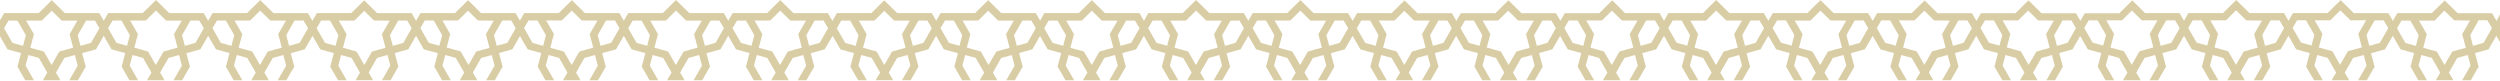
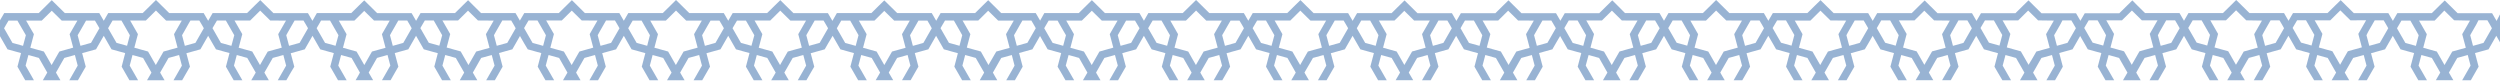
<svg xmlns="http://www.w3.org/2000/svg" viewBox="0 0 1917.1 61.53">
  <defs>
-     <style>.cls-1{fill:#b49b4b;opacity:0.5;}</style>
+     <style>.cls-1{fill:#3267a8;opacity:0.5;}</style>
  </defs>
  <g id="Слой_2" data-name="Слой 2">
    <g id="Layer_1" data-name="Layer 1">
      <path class="cls-1" d="M1914.26,27.45l-3.37,5.88-2.56,4.49-10.4,2.88,2.77,10.42-2.58,4.48-3.39,5.93h-6.63l1.64-2.86,3.39-5.93,1.4-2.43-2.14-8.06h-.06l0-.07-8,2.23-1.4,2.43-5,8.82,1.66,2.86,1.75,3h-6.67l-.06-.1-.06.1h-6.67l1.75-3,1.67-2.86-1.68-2.93-3.37-5.88-1.39-2.43-8.07-2.24,0,.08h0l-2.13,8.05,1.39,2.43,3.4,5.93,1.64,2.86h-6.64l-3.4-5.93-2.56-4.48,2.75-10.41-10.41-2.89-2.57-4.49-3.37-5.88-3.37,5.88-2.57,4.49-10.75,3,2.73,10.31-2.57,4.48-3.41,5.93h-6.63l1.63-2.86,3.4-5.93,1.39-2.43-2.14-8.13-8.11,2.24-1.39,2.43-3.36,5.88-1.69,2.94,1.66,2.86,1.75,3h-6.67l-.06-.1-.06.1h-6.67l1.75-3,1.68-2.86-1.69-2.94-3.37-5.88-1.39-2.43-8-2.23,0,.07h-.06l-2.14,8.06,1.39,2.43,3.41,5.93,1.63,2.86h-6.63L1771,55.6l-2.57-4.48,2.76-10.42-10.39-2.88-2.56-4.49-3.38-5.88-3.37,5.88-2.57,4.49-10.75,3,2.73,10.31-2.57,4.48-3.41,5.93h-6.62l1.63-2.86,3.4-5.93,1.39-2.43-2.14-8.13-8.11,2.24L1723,46.85l-3.38,5.88L1718,55.67l1.66,2.86,1.75,3h-6.67l-.06-.1-.06.1h-6.67l1.75-3,1.66-2.86-1.67-2.94-3.37-5.88-1.39-2.43-8.11-2.24-2.15,8.13,1.39,2.43,3.41,5.93,1.63,2.86h-6.64l-3.4-5.93-2.56-4.48,2.74-10.38-10.53-2.92-2.57-4.49-3.36-5.88-3.38,5.88-2.56,4.49-10.63,2.94L1661,51.12l-2.58,4.48L1655,61.53h-6.63l1.64-2.86,3.4-5.93,1.39-2.43-2.15-8.13-8.11,2.24-1.4,2.43-5,8.82,1.66,2.86,1.75,3h-6.67l-.06-.1-.06.1H1628l1.75-3,1.66-2.86-1.68-2.94-3.36-5.88L1625,44.42l-8-2.23,0,.07h-.06l-2.14,8.06,1.39,2.43,3.4,5.93,1.65,2.86h-6.65l-3.4-5.93-2.56-4.48,2.76-10.42L1601,37.82l-2.57-4.49-3.18-5.55v-.33l-3.36,5.88-2.58,4.49-10.21,2.84,2.76,10.46-2.56,4.48-3.4,5.93h-6.64l1.64-2.86,3.4-5.93,1.39-2.43-2.14-8.11-.23.06v0l-7.87,2.18-1.4,2.43-5,8.82,1.66,2.86,1.75,3h-6.67l-.06-.1-.06.1h-6.66l1.74-3,1.66-2.86-1.67-2.94-3.37-5.88-1.39-2.43-8.11-2.24-2.15,8.13,1.39,2.43,3.4,5.93,1.64,2.86h-6.63L1532,55.6l-2.57-4.48,2.71-10.31-10.77-3-2.56-4.49-3.37-5.88-3.37,5.88-2.56,4.49-10.4,2.88,2.77,10.42-2.58,4.48-3.39,5.93h-6.63l1.64-2.86,3.39-5.93,1.4-2.43-2.14-8.06h-.06l0-.07-8,2.23-1.4,2.43-5,8.82,1.66,2.86,1.75,3h-6.67l-.06-.1-.06.1H1469l1.75-3,1.67-2.86-1.68-2.93-3.37-5.88L1466,44.43l-8.07-2.24,0,.08h0l-2.13,8.05,1.39,2.43,3.4,5.93,1.64,2.86h-6.64l-3.4-5.93-2.56-4.48,2.75-10.41-10.41-2.89-2.57-4.49-3.37-5.88-3.37,5.88L1430,37.82l-10.75,3L1422,51.12l-2.57,4.48L1416,61.53h-6.63l1.63-2.86,3.4-5.93,1.39-2.43-2.14-8.13-8.11,2.24-1.39,2.43-3.36,5.88-1.69,2.94,1.66,2.86,1.75,3h-6.67l-.06-.1-.06.1H1389l1.75-3,1.68-2.86-1.69-2.94-3.37-5.88L1386,44.42l-8-2.23,0,.07h-.06l-2.14,8.06,1.39,2.43,3.41,5.93,1.63,2.86h-6.63l-3.4-5.93-2.57-4.48,2.76-10.42L1362,37.82l-2.56-4.49L1356,27.45l-3.37,5.88-2.57,4.49-10.75,3,2.73,10.31-2.57,4.48-3.41,5.93h-6.62l1.63-2.86,3.4-5.93,1.39-2.43-2.14-8.13-8.11,2.24-1.39,2.43-3.38,5.88-1.67,2.94,1.66,2.86,1.75,3h-6.67l-.06-.1-.06.1h-6.67l1.75-3,1.66-2.86-1.67-2.94-3.37-5.88-1.39-2.43L1298,42.18l-2.15,8.13,1.39,2.43,3.41,5.93,1.63,2.86h-6.64l-3.4-5.93-2.56-4.48,2.74-10.38-10.53-2.92-2.57-4.49L1276,27.45l-3.38,5.88L1270,37.82l-10.63,2.94,2.75,10.36-2.58,4.48-3.39,5.93h-6.63l1.64-2.86,3.4-5.93,1.39-2.43-2.15-8.13-8.11,2.24-1.4,2.43-5,8.82,1.66,2.86,1.75,3H1236l-.06-.1-.06.1h-6.66l1.75-3,1.66-2.86-5-8.82-1.39-2.43-8-2.23,0,.07h-.06L1216,50.31l1.39,2.43,3.4,5.93,1.65,2.86h-6.65l-3.4-5.93-2.56-4.48,2.76-10.42-10.39-2.88-2.57-4.49-3.18-5.55v-.33L1193,33.33l-2.58,4.49-10.21,2.84L1183,51.12l-2.56,4.48-3.4,5.93h-6.64l1.64-2.86,3.4-5.93,1.39-2.43-2.14-8.11-.23.06v0l-7.87,2.18-1.4,2.43-5,8.82,1.66,2.86,1.75,3h-6.67l-.06-.1-.06.1h-6.66l1.74-3,1.66-2.86-1.67-2.94-3.37-5.88-1.39-2.43L1139,42.18l-2.15,8.13,1.39,2.43,3.4,5.93,1.64,2.86h-6.63l-3.4-5.93-2.57-4.48,2.71-10.31-10.77-3L1120,33.33l-3.37-5.88-3.37,5.88-2.56,4.49-10.4,2.88,2.77,10.42-2.58,4.48-3.39,5.93h-6.63l1.64-2.86,3.39-5.93,1.4-2.43-2.14-8.06h-.06l0-.07-8,2.23-1.4,2.43-5,8.82,1.66,2.86,1.75,3H1077l-.06-.1-.06.1h-6.67l1.75-3,1.67-2.86-1.68-2.93-3.37-5.88-1.39-2.43-8.07-2.24,0,.08h0l-2.13,8.05,1.39,2.43,3.4,5.93,1.64,2.86h-6.64l-3.4-5.93-2.56-4.48,2.75-10.41-10.41-2.89-2.57-4.49-3.37-5.88-3.37,5.88-2.57,4.49-10.75,3,2.73,10.31-2.57,4.48-3.41,5.93h-6.63l1.63-2.86,3.4-5.93,1.39-2.43-2.14-8.13-8.11,2.24-1.39,2.43L1002,52.73l-1.69,2.94,1.66,2.86,1.75,3H997l-.06-.1-.06.1h-6.67l1.75-3,1.68-2.86L992,52.73l-3.37-5.88-1.39-2.43-8-2.23,0,.07h-.06L977,50.31l1.39,2.43,3.41,5.93,1.63,2.86h-6.63l-3.4-5.93-2.57-4.48,2.76-10.42-10.39-2.88-2.56-4.49-3.38-5.88-3.37,5.88-2.57,4.49-10.75,3,2.73,10.31-2.57,4.48-3.41,5.93h-6.62l1.63-2.86,3.4-5.93,1.39-2.43-2.14-8.13-8.11,2.24-1.39,2.43-3.38,5.88-1.67,2.94,1.66,2.86,1.75,3h-6.67l-.06-.1-.06.1h-6.67l1.75-3,1.66-2.86-1.67-2.94-3.37-5.88-1.39-2.43-8.11-2.24-2.15,8.13,1.39,2.43,3.41,5.93,1.63,2.86h-6.64l-3.4-5.93-2.56-4.48,2.74-10.38L883.1,37.82l-2.57-4.49-3.36-5.88-3.38,5.88-2.56,4.49L860.6,40.76l2.75,10.36-2.58,4.48-3.39,5.93h-6.63l1.64-2.86,3.4-5.93,1.39-2.43L855,42.18l-8.11,2.24-1.4,2.43-5,8.82,1.66,2.86,1.75,3h-6.67l-.06-.1-.06.1h-6.66l1.75-3,1.66-2.86-5-8.82-1.39-2.43-8-2.23,0,.07h-.06l-2.14,8.06,1.39,2.43,3.4,5.93,1.65,2.86h-6.65l-3.4-5.93L811,51.12l2.76-10.42-10.39-2.88-2.57-4.49-3.18-5.55v-.33l-3.36,5.88-2.58,4.49-10.21,2.84,2.76,10.46-2.56,4.48-3.4,5.93h-6.64l1.64-2.86,3.4-5.93L778,50.31,775.9,42.2l-.23.06v0l-7.87,2.18-1.4,2.43-5,8.82L763,58.53l1.75,3h-6.67l-.06-.1-.06.1h-6.66l1.74-3,1.66-2.86L753,52.73l-3.37-5.88-1.39-2.43-8.11-2.24L738,50.31l1.39,2.43,3.4,5.93,1.64,2.86h-6.63l-3.4-5.93-2.57-4.48,2.71-10.31-10.77-3-2.56-4.49-3.37-5.88-3.37,5.88-2.56,4.49-10.4,2.88,2.77,10.42-2.58,4.48-3.39,5.93H691.7l1.64-2.86,3.39-5.93,1.4-2.43L696,42.25h-.06l0-.07-8,2.23-1.4,2.43-5,8.82,1.66,2.86,1.75,3h-6.67l-.06-.1-.06.1h-6.67l1.75-3,1.67-2.86-1.68-2.93-3.37-5.88-1.39-2.43-8.07-2.24,0,.08h0l-2.13,8.05,1.39,2.43,3.4,5.93,1.64,2.86h-6.64l-3.4-5.93-2.56-4.48,2.75-10.41-10.41-2.89-2.57-4.49-3.37-5.88L635,33.33l-2.57,4.49-10.75,3,2.73,10.31L621.8,55.6l-3.41,5.93h-6.63l1.63-2.86,3.4-5.93,1.39-2.43L616,42.18l-8.11,2.24-1.39,2.43-3.36,5.88-1.69,2.94,1.66,2.86,1.75,3h-6.67l-.06-.1-.06.1h-6.67l1.75-3,1.68-2.86-1.69-2.94-3.37-5.88-1.39-2.43-8-2.23,0,.07h-.06l-2.14,8.06,1.39,2.43L583,58.67l1.63,2.86H578l-3.4-5.93L572,51.12l2.76-10.42-10.39-2.88-2.56-4.49-3.38-5.88-3.37,5.88-2.57,4.49-10.75,3,2.73,10.31-2.57,4.48-3.41,5.93h-6.62l1.63-2.86,3.4-5.93,1.39-2.43-2.14-8.13L528,44.42l-1.39,2.43-3.38,5.88-1.67,2.94,1.66,2.86,1.75,3h-6.67l-.06-.1-.06.1h-6.67l1.75-3L515,55.67l-1.67-2.94-3.37-5.88-1.39-2.43-8.11-2.24-2.15,8.13,1.39,2.43,3.41,5.93,1.63,2.86h-6.64l-3.4-5.93-2.56-4.48,2.74-10.38L484.3,37.82l-2.57-4.49-3.36-5.88L475,33.33l-2.56,4.49L461.8,40.76l2.75,10.36L462,55.6l-3.39,5.93H452l1.64-2.86,3.4-5.93,1.39-2.43-2.15-8.13-8.11,2.24-1.4,2.43-5,8.82,1.66,2.86,1.75,3h-6.67l-.06-.1-.06.1h-6.66l1.75-3,1.66-2.86-5-8.82-1.39-2.43-8.05-2.23,0,.07h-.06l-2.14,8.06,1.39,2.43,3.4,5.93,1.65,2.86h-6.65l-3.4-5.93-2.56-4.48,2.76-10.42-10.39-2.88L402,33.33l-3.18-5.55v-.33l-3.36,5.88-2.58,4.49-10.21,2.84,2.76,10.46-2.56,4.48-3.4,5.93h-6.64l1.64-2.86,3.4-5.93,1.39-2.43L377.1,42.2l-.23.06v0L369,44.42l-1.4,2.43-5,8.82,1.66,2.86,1.75,3h-6.67l-.06-.1-.06.1h-6.66l1.74-3,1.66-2.86-1.67-2.94-3.37-5.88-1.39-2.43-8.11-2.24-2.15,8.13,1.39,2.43,3.4,5.93,1.64,2.86H339l-3.4-5.93-2.57-4.48,2.71-10.31-10.77-3-2.56-4.49-3.37-5.88-3.37,5.88-2.56,4.49-10.4,2.88,2.77,10.42-2.58,4.48-3.39,5.93H292.9l1.64-2.86,3.39-5.93,1.4-2.43-2.14-8.06h-.06l0-.07-8,2.23-1.4,2.43-5,8.82,1.66,2.86,1.75,3h-6.67l-.06-.1-.06.1h-6.67l1.75-3L276,55.67l-1.68-2.93L271,46.86l-1.39-2.43-8.07-2.24,0,.08h0l-2.13,8.05,1.39,2.43,3.4,5.93,1.64,2.86h-6.64l-3.4-5.93-2.56-4.48,2.75-10.41-10.41-2.89-2.57-4.49-3.37-5.88-3.37,5.88-2.57,4.49-10.75,3,2.73,10.31L223,55.6l-3.41,5.93H213l1.63-2.86,3.4-5.93,1.39-2.43-2.14-8.13-8.11,2.24-1.39,2.43-3.36,5.88-1.69,2.94,1.66,2.86,1.75,3h-6.67l-.06-.1-.06.1h-6.67l1.75-3,1.68-2.86-1.69-2.94L191,46.85l-1.39-2.43-8-2.23,0,.07h-.06l-2.14,8.06,1.39,2.43,3.41,5.93,1.63,2.86h-6.63l-3.4-5.93-2.57-4.48L176,40.7l-10.39-2.88L163,33.33l-3.38-5.88-3.37,5.88-2.57,4.49-10.75,3,2.73,10.31-2.57,4.48-3.41,5.93h-6.62l1.63-2.86,3.4-5.93,1.39-2.43-2.14-8.13-8.11,2.24-1.39,2.43-3.38,5.88-1.67,2.94,1.66,2.86,1.75,3h-6.67l-.06-.1-.06.1h-6.67l1.75-3,1.66-2.86-1.67-2.94-3.37-5.88-1.39-2.43-8.11-2.24-2.15,8.13,1.39,2.43,3.41,5.93,1.63,2.86H99.25l-3.4-5.93-2.56-4.48L96,40.74,85.5,37.82l-2.57-4.49-3.36-5.88-3.38,5.88-2.56,4.49L63,40.76l2.75,10.36L63.17,55.6l-3.39,5.93H53.15l1.64-2.86,3.4-5.93,1.39-2.43-2.15-8.13-8.11,2.24-1.4,2.43-5,8.82,1.66,2.86,1.75,3H39.62l-.06-.1-.06.1H32.84l1.75-3,1.66-2.86-1.68-2.94-3.36-5.88-1.39-2.43-8-2.23,0,.07h-.06l-2.14,8.06,1.39,2.43,3.4,5.93L26,61.53H19.34l-3.4-5.93-2.56-4.48L16.14,40.7,5.75,37.82,3.18,33.33,0,27.78V15.58L3.25,10l6.81,0,6.67,0h13l.84-.83,5.07-5L39.69.14l4.09,4.05L49.7,10H62.65l6.66,0,6.81,0,3.45,5.92L83,10l6.81,0,6.66,0h13l6-5.91h0L119.6,0l4.17,4.12,6,5.91H142.7l6.67,0,6.81,0,3.45,5.92L163.06,10l6.82,0,6.65,0h12.95l1.73-1.7,4.26-4.21,4.11-4,4.09,4.05,6,5.91h13l6.66,0,6.81,0,3.45,5.92L243,10l6.81,0,6.67,0H269.4l.1-.1,5.7-5.63,4.11-4,9.9,9.78h12.94l6.66,0,6.82,0,3.44,5.92L322.51,10l6.81,0L336,10h12.95l.55-.55,5.35-5.29,4.1-4L363,4.2l5.9,5.83h12.95l6.66,0,6.81,0,3.44,5.92v-.33L402.05,10l6.81,0,6.67,0h13l.84-.83,5.07-5,4.1-4.05,4.09,4.05L448.5,10h12.95l6.66,0,6.81,0,3.45,5.92L481.81,10l6.81,0,6.66,0h13l6-5.91h0L518.4,0l4.17,4.12,6,5.91h13l6.67,0L555,10l3.45,5.92L561.86,10l6.82,0,6.65,0h12.95L590,8.33l4.26-4.21,4.11-4,4.09,4.05,6,5.91h12.95l6.66,0,6.81,0,3.45,5.92L641.77,10l6.81,0,6.67,0h13l.1-.1L674,4.3l4.11-4L688,10H701l6.66,0,6.82,0,3.44,5.92L721.31,10l6.81,0,6.67,0h13l.55-.55,5.35-5.29,4.1-4,4.1,4.05,5.9,5.83h13l6.66,0,6.81,0,3.44,5.92v-.33L800.85,10l6.81,0,6.67,0h12.95l.84-.83,5.07-5,4.1-4.05,4.09,4.05L847.3,10h13l6.66,0,6.81,0,3.45,5.92L880.61,10l6.81,0,6.66,0H907l6-5.91h0L917.2,0l4.17,4.12,6,5.91H940.3L947,10l6.81,0,3.45,5.92L960.66,10l6.82,0,6.65,0h13l1.73-1.7,4.26-4.21,4.11-4,4.09,4.05,6,5.91h13l6.66,0,6.81,0,3.45,5.92,3.44-5.92,6.81,0,6.67,0h13l.1-.1,5.7-5.63,4.11-4,9.9,9.78h12.94l6.66,0,6.82,0,3.44,5.92,3.44-5.92,6.81,0,6.67,0h13l.55-.55,5.35-5.29,4.1-4,4.1,4.05,5.9,5.83h13l6.66,0,6.81,0,3.44,5.92v-.33l3.25-5.59,6.81,0,6.67,0h12.95l.84-.83,5.07-5,4.1-4.05,4.09,4.05L1246.1,10h13l6.66,0,6.81,0,3.45,5.92,3.44-5.92,6.81,0,6.66,0h12.95l6-5.91h0L1316,0l4.17,4.12,6,5.91h12.95l6.67,0,6.81,0,3.45,5.92,3.43-5.92,6.82,0,6.65,0h13l1.73-1.7,4.26-4.21,4.11-4,4.09,4.05,6,5.91h13l6.66,0,6.81,0,3.45,5.92,3.44-5.92,6.81,0,6.67,0h13l.1-.1,5.7-5.63,4.11-4,9.9,9.78h12.94l6.66,0,6.82,0,3.44,5.92,3.44-5.92,6.81,0,6.67,0h12.95l.55-.55,5.35-5.29,4.1-4,4.1,4.05,5.9,5.83h13l6.66,0,6.81,0,3.44,5.92v-.33l3.25-5.59,6.81,0,6.67,0h13l.84-.83,5.07-5,4.1-4.05L1639,4.19,1644.9,10h12.95l6.66,0,6.81,0,3.45,5.92,3.44-5.92,6.81,0,6.66,0h13l6-5.91h0L1714.8,0,1719,4.12l6,5.91h13l6.67,0,6.81,0,3.45,5.92,3.43-5.92,6.82,0,6.65,0h13l1.73-1.7,4.26-4.21,4.11-4,4.09,4.05,6,5.91h13l6.66,0,6.81,0,3.45,5.92,3.44-5.92,6.81,0,6.67,0h12.95l.1-.1,5.7-5.63,4.11-4,9.9,9.78h12.94l6.66,0,6.82,0,3.44,5.92L1917.1,11V32.41ZM18.44,24.59,15,18.65l-1.65-2.87H6.55l-1.77,3L3.12,21.67,4.8,24.59l3.37,5.88L9.56,32.9l8.06,2.24v-.07l.06,0L19.83,27Zm28.89-8.8L39.69,8.24,32,15.79H20l3.4,5.93L26,26.21,23.24,36.62l10.39,2.89L36.21,44l3.36,5.88L42.94,44l2.56-4.47,10.62-3L53.38,26.21l2.56-4.48,3.41-5.94Zm27.25,3-1.77-3H66l-1.64,2.87-3.4,5.94L59.55,27l2.15,8.13,8.1-2.25,1.39-2.43,3.38-5.88,1.68-2.92Zm23.61,5.78-3.4-5.94-1.64-2.87H86.32l-1.77,3-1.67,2.86,1.68,2.92,3.38,5.88,1.39,2.43,8.1,2.25L99.58,27Zm29.19-8.8-7.79-7.7-7.79,7.7h-12l3.41,5.93,2.56,4.49L103,36.58l10.53,2.93L116.11,44l3.36,5.87L122.84,44l2.56-4.48,10.76-3-2.73-10.31L136,21.72l3.4-5.93Zm27.27,3-1.79-3H146l-1.65,2.87L141,24.59,139.6,27l2.15,8.13,8.11-2.25,1.39-2.43,3.38-5.88,1.67-2.92Zm23.6,5.78-3.4-5.94-1.65-2.87h-6.83l-1.76,3-1.67,2.86,1.68,2.92L168,30.47l1.4,2.43,8,2.24,0-.07.07,0L179.65,27Zm29-8.8-7.72-7.62-7.71,7.62h-12l3.41,5.94,2.56,4.48-2.76,10.42,10.39,2.89L196,44l3.37,5.88L202.74,44l2.57-4.47,10.76-3-2.73-10.32,2.57-4.48,3.4-5.94Zm27.26,3-1.78-3h-6.83l-1.64,2.87-3.41,5.94L219.5,27l2.16,8.13,8.1-2.25,1.4-2.43,3.37-5.88,1.67-2.92Zm23.61,5.78-3.41-5.94-1.64-2.87h-6.84l-1.76,3.06-1.66,2.85,1.67,2.92,3.38,5.88,1.39,2.43,8.07,2.25,0-.08h0L259.55,27Zm28.68-8.8L279.3,8.35l-7.52,7.44h-12l3.41,5.94,2.57,4.48L263,36.62l10.41,2.9L276,44l3.36,5.88L282.69,44l2.56-4.47,10.39-2.89-2.76-10.42,2.57-4.48,3.4-5.94Zm27.25,3-1.77-3h-6.84l-1.64,2.87-3.4,5.94L299.05,27l2.13,8.07.07,0,0,.07,8-2.24,1.41-2.43,3.36-5.88,1.68-2.92Zm23.6,5.78-3.4-5.94-1.64-2.87h-6.83l-1.77,3-1.66,2.86,1.67,2.92,3.38,5.88,1.39,2.43,8.11,2.25L339.08,27Zm28.88-8.8-7.64-7.54-7.63,7.54h-12l3.41,5.94,2.57,4.48-2.73,10.31,10.77,3L355.87,44l3.36,5.88L362.6,44l2.56-4.47,10.23-2.84-2.78-10.47,2.57-4.48,3.41-5.94Zm27.25,3-1.76-3h-6.83l-1.65,2.87-3.39,5.94L378.78,27l2.15,8.11.24-.07v0L389,32.9l1.4-2.43,3.37-5.88,1.68-2.92Zm23.42,5.78-3.41-5.94-1.65-2.87h-6.83l-1.77,3-1.66,2.86,1.68,2.92L407,30.47l1.39,2.43,8.06,2.24v-.07l.06,0L418.63,27Zm28.89-8.8-7.64-7.55-7.65,7.55h-12l3.4,5.93,2.56,4.49L422,36.62l10.39,2.89L435,44l3.36,5.88L441.74,44l2.56-4.47,10.62-3-2.74-10.35,2.56-4.48,3.41-5.94Zm27.25,3-1.77-3h-6.83l-1.64,2.87-3.4,5.94L458.35,27l2.15,8.13,8.1-2.25L470,30.47l3.38-5.88,1.68-2.92ZM497,24.59l-3.4-5.94L492,15.78h-6.83l-1.77,3-1.67,2.86,1.68,2.92,3.38,5.88,1.39,2.43,8.1,2.25L498.38,27Zm29.19-8.8-7.79-7.7-7.79,7.7h-12L502,21.72l2.56,4.49-2.75,10.37,10.53,2.93L514.91,44l3.36,5.87L521.64,44l2.56-4.48,10.76-3-2.73-10.31,2.57-4.49,3.4-5.93Zm27.27,3-1.79-3h-6.82l-1.65,2.87-3.4,5.94L538.4,27l2.15,8.13,8.11-2.25,1.39-2.43,3.38-5.88,1.67-2.92Zm23.6,5.78-3.4-5.94L572,15.78h-6.83l-1.76,3-1.67,2.86,1.68,2.92,3.37,5.88,1.4,2.43,8,2.24,0-.07.07,0L578.45,27Zm29-8.8-7.72-7.62-7.71,7.62h-12l3.41,5.94,2.56,4.48-2.76,10.42,10.39,2.89L594.81,44l3.37,5.88L601.54,44l2.57-4.47,10.76-3-2.73-10.32,2.57-4.48,3.4-5.94Zm27.26,3-1.78-3h-6.83l-1.64,2.87-3.41,5.94L618.3,27l2.16,8.13,8.1-2.25,1.4-2.43,3.37-5.88L635,21.67ZM657,24.59l-3.41-5.94-1.64-2.87h-6.84l-1.76,3.06-1.66,2.85,1.67,2.92,3.38,5.88,1.39,2.43,8.07,2.25,0-.08h0L658.35,27Zm28.68-8.8L678.1,8.35l-7.52,7.44h-12L662,21.73l2.57,4.48-2.76,10.41,10.41,2.9L674.76,44l3.36,5.88L681.49,44l2.56-4.47,10.39-2.89-2.76-10.42,2.57-4.48,3.4-5.94Zm27.25,3-1.77-3h-6.84l-1.64,2.87-3.4,5.94L697.85,27,700,35.09l.07,0,0,.07,8-2.24,1.41-2.43,3.36-5.88,1.68-2.92Zm23.6,5.78-3.4-5.94-1.64-2.87h-6.83l-1.77,3-1.66,2.86,1.67,2.92,3.38,5.88,1.39,2.43,8.11,2.25L737.88,27Zm28.88-8.8-7.64-7.54-7.63,7.54h-12l3.41,5.94,2.57,4.48-2.73,10.31,10.77,3L754.67,44,758,49.87,761.4,44,764,39.52l10.23-2.84-2.78-10.47L774,21.73l3.41-5.94Zm27.25,3-1.76-3H784l-1.65,2.87L779,24.59,777.58,27l2.15,8.11.24-.07v0l7.86-2.18,1.4-2.43,3.37-5.88,1.68-2.92ZM816,24.59l-3.41-5.94L811,15.78h-6.83l-1.77,3-1.66,2.86,1.68,2.92,3.37,5.88,1.39,2.43,8.06,2.24v-.07l.06,0L817.43,27Zm28.89-8.8-7.64-7.55-7.65,7.55h-12l3.4,5.93,2.56,4.49-2.76,10.41,10.39,2.89L833.81,44l3.36,5.88L840.54,44l2.56-4.47,10.62-3L851,26.21l2.56-4.48L857,15.79Zm27.25,3-1.77-3h-6.83l-1.64,2.87-3.4,5.94L857.15,27l2.15,8.13,8.1-2.25,1.39-2.43,3.38-5.88,1.68-2.92Zm23.61,5.78-3.4-5.94-1.64-2.87h-6.83l-1.77,3-1.67,2.86,1.68,2.92,3.38,5.88,1.39,2.43,8.1,2.25L897.18,27ZM925,15.79l-7.79-7.7-7.79,7.7h-12l3.41,5.93,2.56,4.49-2.75,10.37,10.53,2.93L913.71,44l3.36,5.87L920.44,44,923,39.51l10.76-3L931,26.21l2.57-4.49,3.4-5.93Zm27.27,3-1.79-3h-6.82L942,18.65l-3.4,5.94L937.2,27l2.15,8.13,8.11-2.25,1.39-2.43,3.38-5.88,1.67-2.92Zm23.6,5.78-3.4-5.94-1.65-2.87H964l-1.76,3-1.67,2.86,1.68,2.92,3.37,5.88L967,32.9l8,2.24,0-.07.07,0L977.25,27Zm29-8.8-7.72-7.62-7.71,7.62h-12l3.41,5.94,2.56,4.48-2.76,10.42,10.39,2.89L993.61,44,997,49.87l3.36-5.88,2.57-4.47,10.76-3-2.73-10.32,2.57-4.48,3.4-5.94Zm27.26,3-1.78-3h-6.83l-1.64,2.87-3.41,5.94L1017.1,27l2.16,8.13,8.1-2.25,1.4-2.43,3.37-5.88,1.67-2.92Zm23.61,5.78-3.41-5.94-1.64-2.87h-6.84l-1.76,3.06-1.66,2.85,1.67,2.92,3.38,5.88,1.39,2.43,8.07,2.25,0-.08h0l2.13-8.06Zm28.68-8.8-7.54-7.44-7.52,7.44h-12l3.41,5.94,2.57,4.48-2.76,10.41,10.41,2.9,2.57,4.47,3.36,5.88,3.37-5.88,2.56-4.47,10.39-2.89-2.76-10.42,2.57-4.48,3.4-5.94Zm27.25,3-1.77-3h-6.84l-1.64,2.87-3.4,5.94L1096.65,27l2.13,8.07.07,0,0,.07,8-2.24,1.41-2.43,3.36-5.88,1.68-2.92Zm23.6,5.78-3.4-5.94-1.64-2.87h-6.83l-1.77,3L1120,21.67l1.67,2.92,3.38,5.88,1.39,2.43,8.11,2.25,2.14-8.13Zm28.88-8.8-7.64-7.54-7.63,7.54h-12l3.41,5.94,2.57,4.48-2.73,10.31,10.77,3,2.56,4.47,3.36,5.88L1160.2,44l2.56-4.47L1173,36.68l-2.78-10.47,2.57-4.48,3.41-5.94Zm27.25,3-1.76-3h-6.83l-1.65,2.87-3.39,5.94L1176.38,27l2.15,8.11.24-.07v0l7.86-2.18,1.4-2.43,3.37-5.88,1.68-2.92Zm23.42,5.78-3.41-5.94-1.65-2.87H1203l-1.77,3-1.66,2.86,1.68,2.92,3.37,5.88L1206,32.9l8.06,2.24v-.07l.06,0,2.14-8.07Zm28.89-8.8-7.64-7.55-7.65,7.55h-12l3.4,5.93,2.56,4.49-2.76,10.41L1230,39.51l2.58,4.48,3.36,5.88,3.37-5.88,2.56-4.47,10.62-3-2.74-10.35,2.56-4.48,3.41-5.94Zm27.25,3-1.77-3h-6.83l-1.64,2.87-3.4,5.94L1256,27l2.15,8.13,8.1-2.25,1.39-2.43,3.38-5.88,1.68-2.92Zm23.61,5.78-3.4-5.94-1.64-2.87h-6.83l-1.77,3-1.67,2.86,1.68,2.92,3.38,5.88,1.39,2.43,8.1,2.25L1296,27Zm29.19-8.8L1316,8.09l-7.79,7.7h-12l3.41,5.93,2.56,4.49-2.75,10.37,10.53,2.93,2.57,4.48,3.36,5.87,3.37-5.87,2.56-4.48,10.76-3-2.73-10.31,2.57-4.49,3.4-5.93Zm27.27,3-1.79-3h-6.82l-1.65,2.87-3.4,5.94L1336,27l2.15,8.13,8.11-2.25,1.39-2.43,3.38-5.88,1.67-2.92Zm23.6,5.78-3.4-5.94-1.65-2.87h-6.83l-1.76,3-1.67,2.86,1.68,2.92,3.37,5.88,1.4,2.43,8,2.24,0-.07.07,0,2.14-8.07Zm29-8.8L1396,8.17l-7.71,7.62h-12l3.41,5.94,2.56,4.48-2.76,10.42,10.39,2.89,2.56,4.47,3.37,5.88,3.36-5.88,2.57-4.47,10.76-3-2.73-10.32,2.57-4.48,3.4-5.94Zm27.26,3-1.78-3h-6.83l-1.64,2.87-3.41,5.94L1415.9,27l2.16,8.13,8.1-2.25,1.4-2.43,3.37-5.88,1.67-2.92Zm23.61,5.78-3.41-5.94-1.64-2.87h-6.84l-1.76,3.06-1.66,2.85,1.67,2.92,3.38,5.88,1.39,2.43,8.07,2.25,0-.08h0L1456,27Zm28.68-8.8-7.54-7.44-7.52,7.44h-12l3.41,5.94,2.57,4.48-2.76,10.41,10.41,2.9,2.57,4.47,3.36,5.88,3.37-5.88,2.56-4.47L1492,36.63l-2.76-10.42,2.57-4.48,3.4-5.94Zm27.25,3-1.77-3h-6.84l-1.64,2.87-3.4,5.94L1495.45,27l2.13,8.07.07,0,0,.07,8-2.24,1.41-2.43,3.36-5.88,1.68-2.92Zm23.6,5.78-3.4-5.94-1.64-2.87h-6.83l-1.77,3-1.66,2.86,1.67,2.92,3.38,5.88,1.39,2.43,8.11,2.25,2.14-8.13Zm28.88-8.8-7.64-7.54-7.63,7.54h-12l3.41,5.94,2.57,4.48-2.73,10.31,10.77,3,2.56,4.47,3.36,5.88L1559,44l2.56-4.47,10.23-2.84L1569,26.21l2.57-4.48,3.41-5.94Zm27.25,3-1.76-3h-6.83L1580,18.65l-3.39,5.94L1575.18,27l2.15,8.11.24-.07v0l7.86-2.18,1.4-2.43,3.37-5.88,1.68-2.92Zm23.42,5.78-3.41-5.94-1.65-2.87h-6.83l-1.77,3-1.66,2.86,1.68,2.92,3.37,5.88,1.39,2.43,8.06,2.24v-.07l.06,0L1615,27Zm28.89-8.8-7.64-7.55-7.65,7.55h-12l3.4,5.93,2.56,4.49-2.76,10.41,10.39,2.89,2.58,4.48,3.36,5.88,3.37-5.88,2.56-4.47,10.62-3-2.74-10.35,2.56-4.48,3.41-5.94Zm27.25,3-1.77-3h-6.83l-1.64,2.87-3.4,5.94L1654.75,27l2.15,8.13,8.1-2.25,1.39-2.43,3.38-5.88,1.68-2.92Zm23.61,5.78-3.4-5.94-1.64-2.87h-6.83l-1.77,3-1.67,2.86,1.68,2.92,3.38,5.88,1.39,2.43,8.1,2.25,2.15-8.13Zm29.19-8.8-7.79-7.7-7.79,7.7h-12l3.41,5.93,2.56,4.49-2.75,10.37,10.53,2.93,2.57,4.48,3.36,5.87L1718,44l2.56-4.48,10.76-3-2.73-10.31,2.57-4.49,3.4-5.93Zm27.27,3-1.79-3h-6.82l-1.65,2.87-3.4,5.94L1734.8,27l2.15,8.13,8.11-2.25,1.39-2.43,3.38-5.88,1.67-2.92Zm23.6,5.78-3.4-5.94-1.65-2.87h-6.83l-1.76,3-1.67,2.86,1.68,2.92,3.37,5.88,1.4,2.43,8,2.24,0-.07.07,0,2.14-8.07Zm29-8.8-7.72-7.62-7.71,7.62h-12l3.41,5.94,2.56,4.48-2.76,10.42,10.39,2.89,2.56,4.47,3.37,5.88,3.36-5.88,2.57-4.47,10.76-3-2.73-10.32,2.57-4.48,3.4-5.94Zm27.26,3-1.78-3h-6.83l-1.64,2.87-3.41,5.94L1814.7,27l2.16,8.13,8.1-2.25,1.4-2.43,3.37-5.88,1.67-2.92Zm23.61,5.78L1850,18.65l-1.64-2.87h-6.84l-1.76,3.06-1.66,2.85,1.67,2.92,3.38,5.88,1.39,2.43,8.07,2.25,0-.08h0l2.13-8.06Zm28.68-8.8-7.54-7.44L1867,15.79h-12l3.41,5.94,2.57,4.48-2.76,10.41,10.41,2.9,2.57,4.47,3.36,5.88,3.37-5.88,2.56-4.47,10.39-2.89-2.76-10.42,2.57-4.48,3.4-5.94Zm27.25,3-1.77-3h-6.84L1899,18.65l-3.4,5.94L1894.25,27l2.13,8.07.07,0,0,.07,8-2.24,1.41-2.43,3.36-5.88,1.68-2.92Z" />
    </g>
  </g>
</svg>
